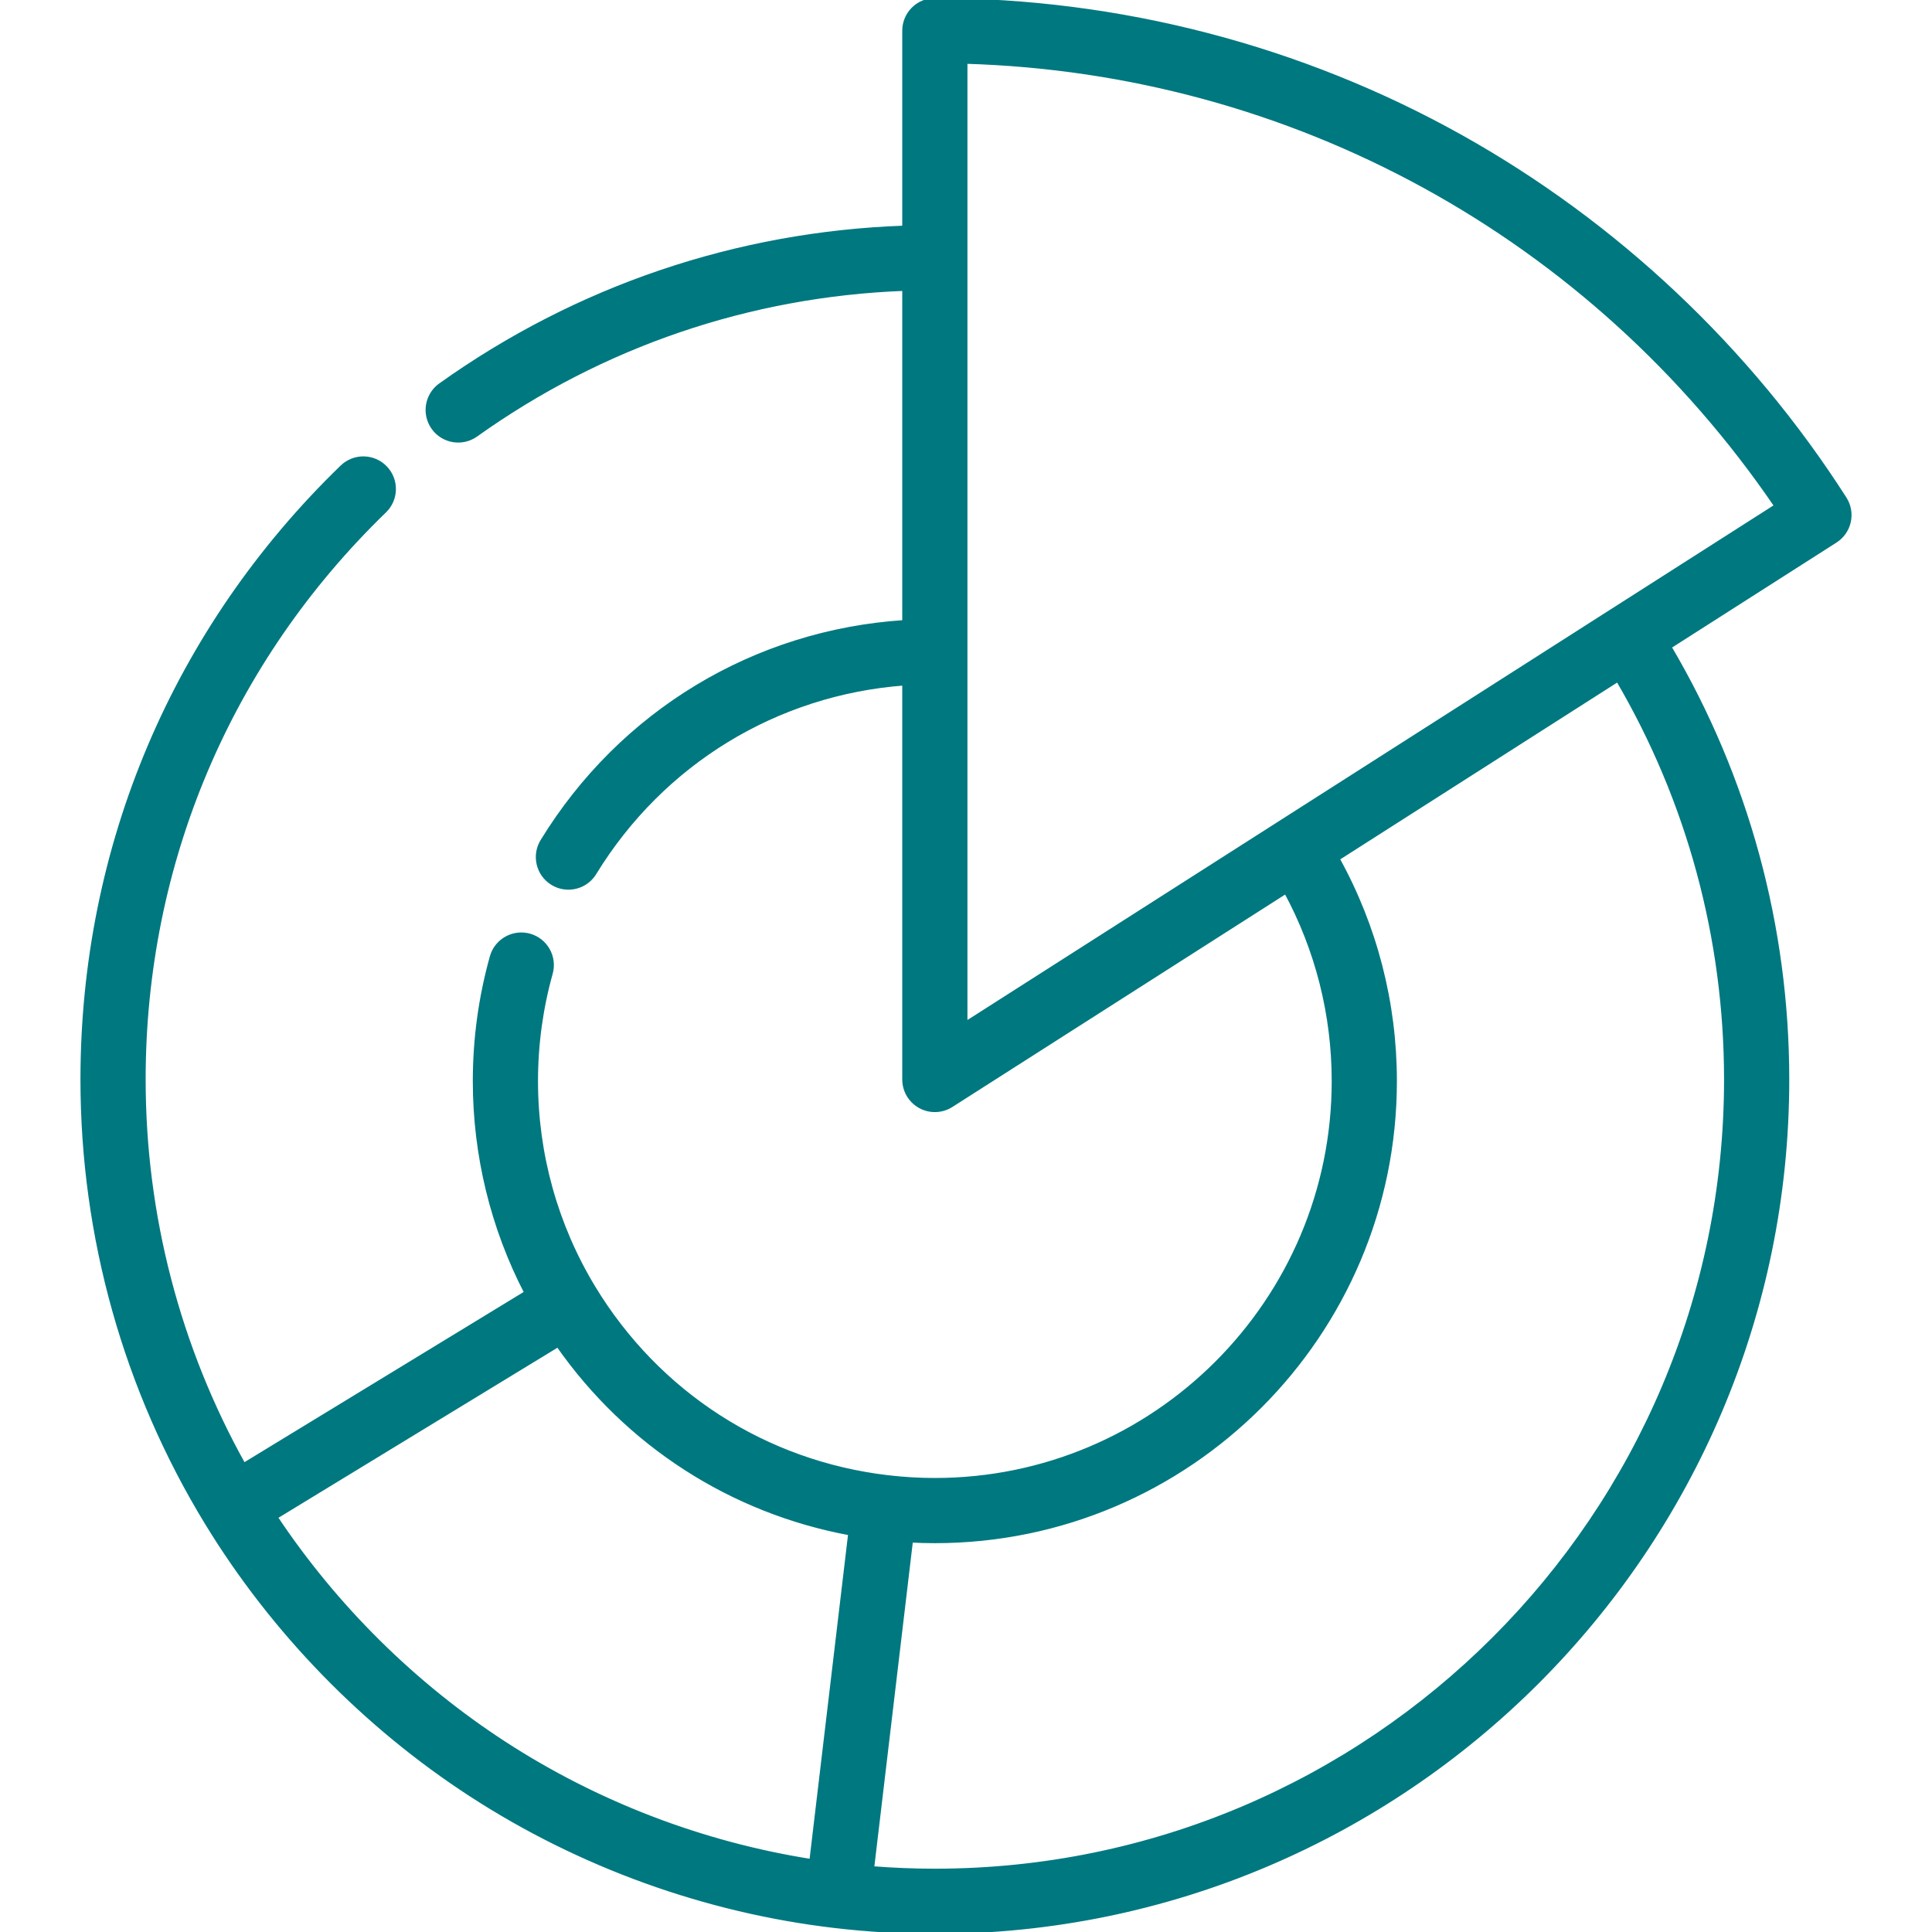
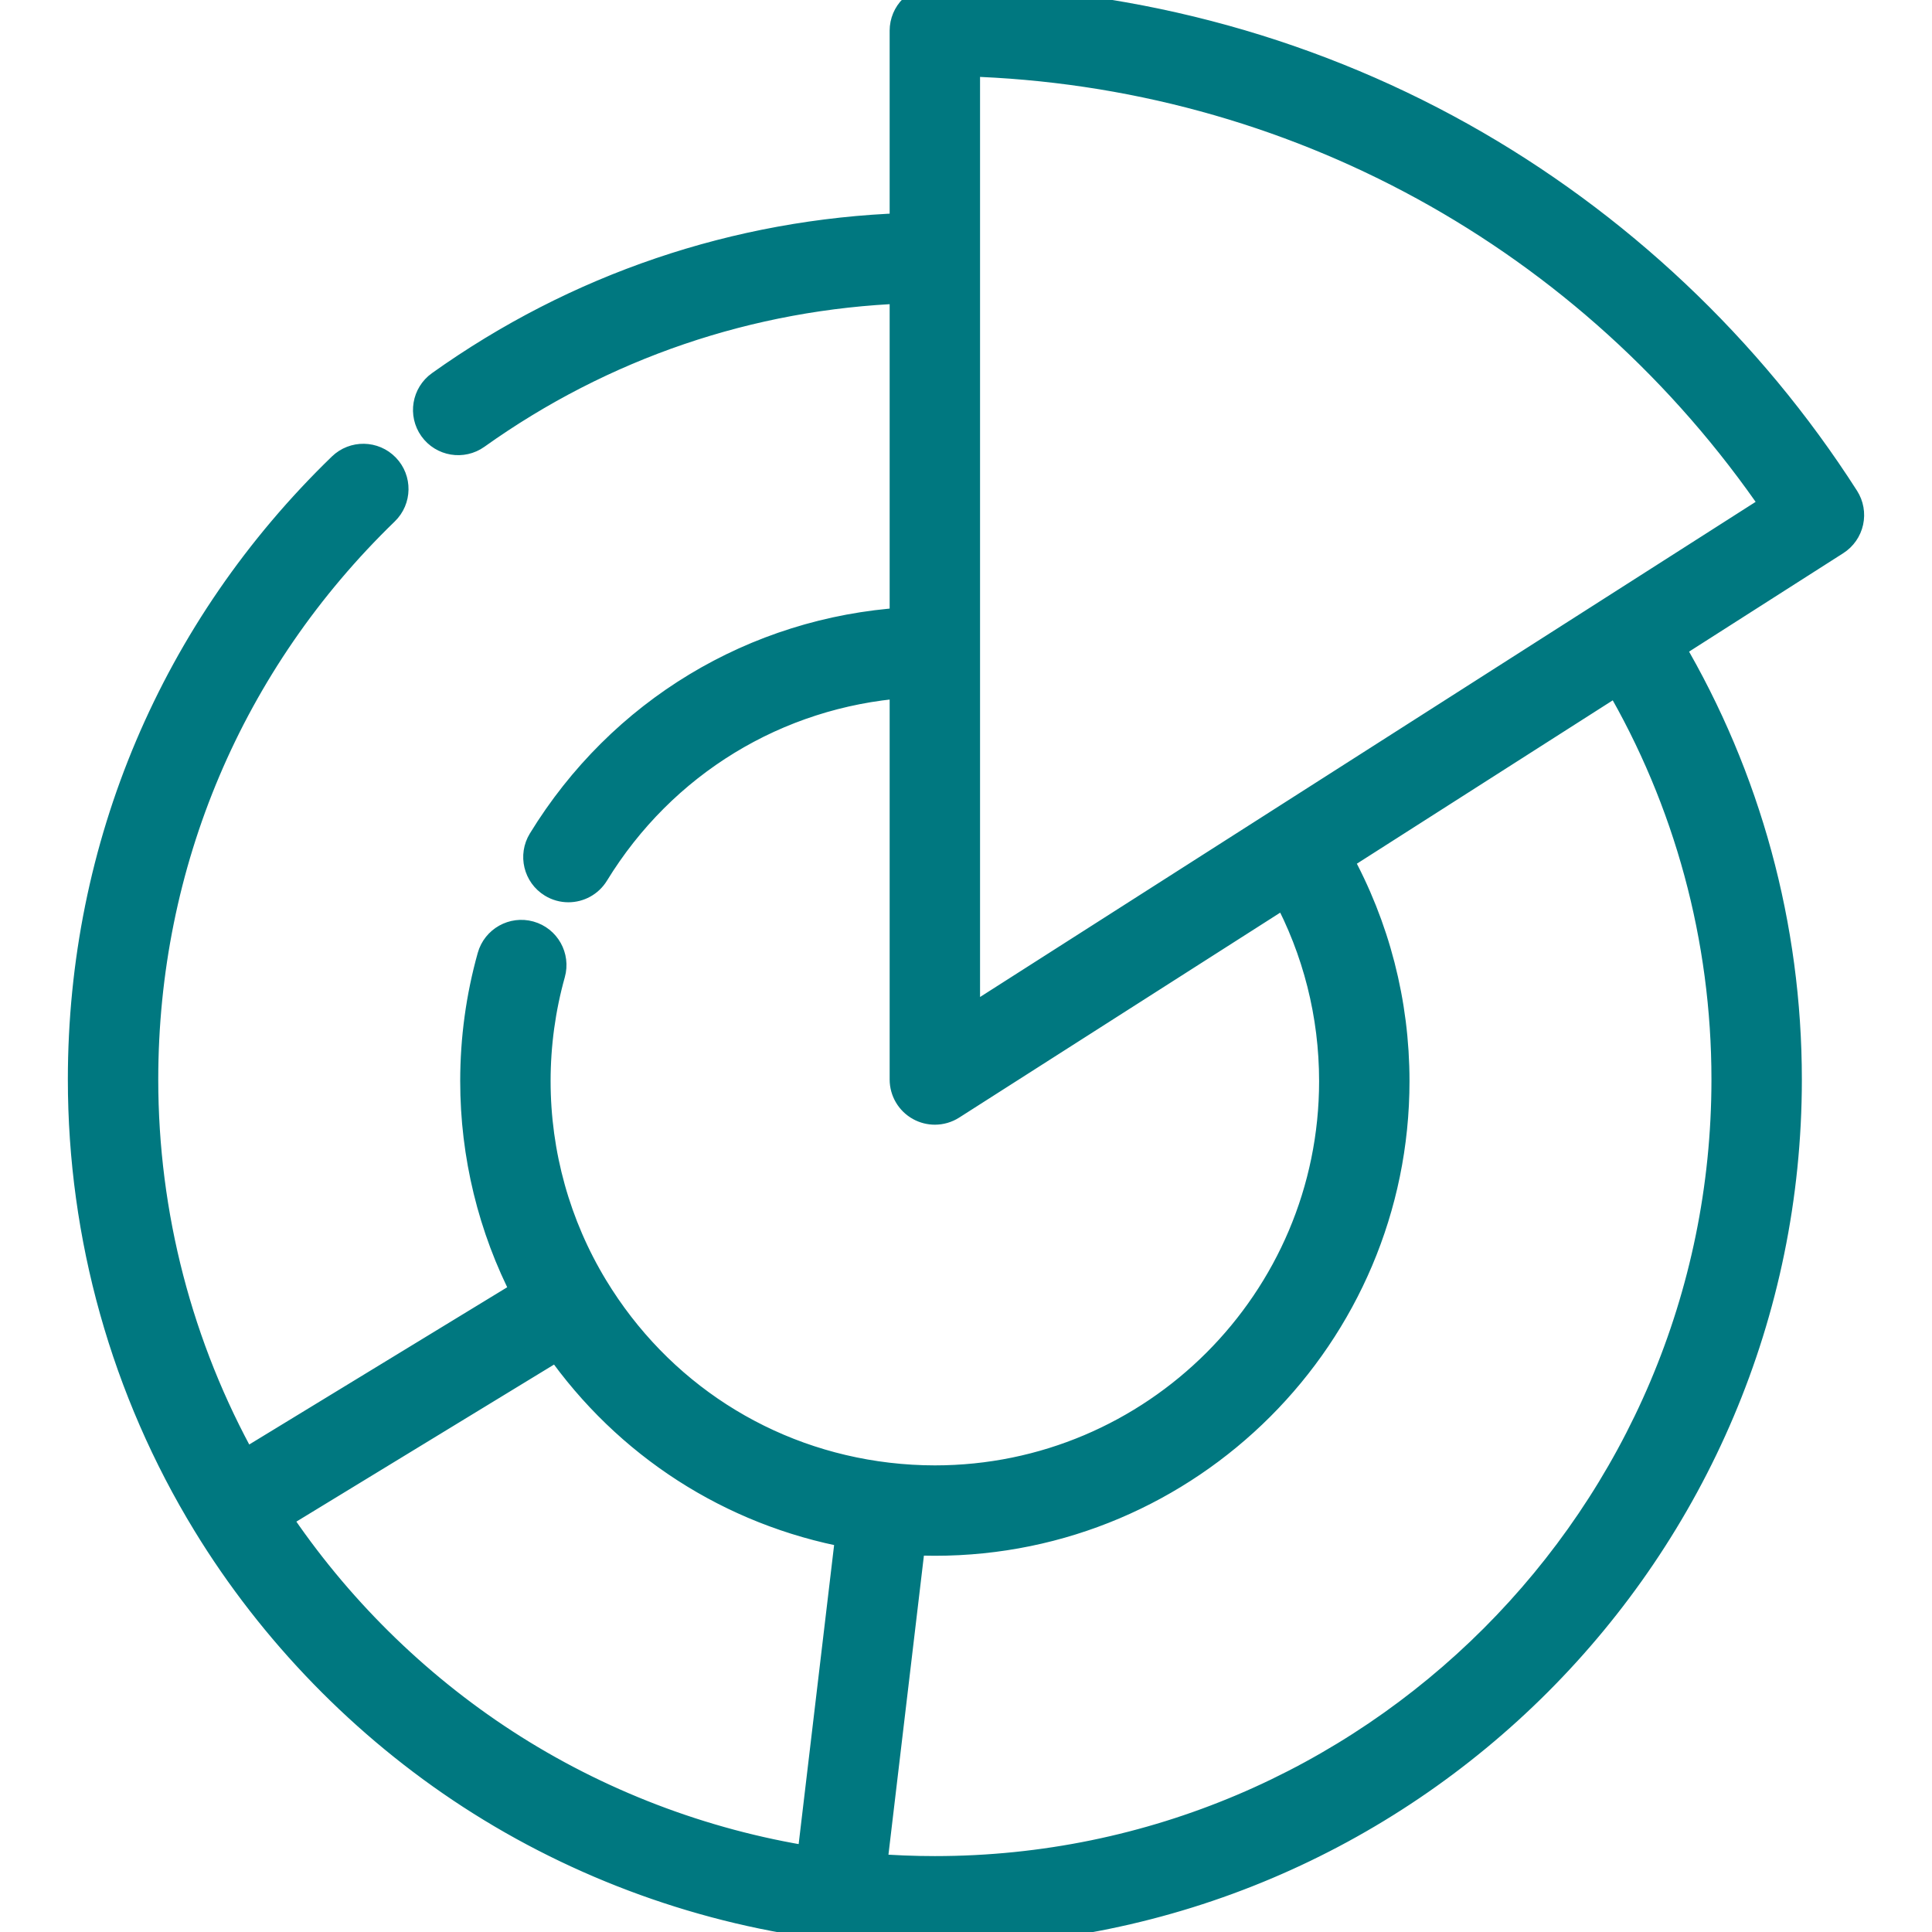
- <svg xmlns="http://www.w3.org/2000/svg" fill="#007880" height="800px" width="800px" version="1.1" id="Layer_1" viewBox="0 0 511.999 511.999" xml:space="preserve" stroke="#007880">
+ <svg xmlns="http://www.w3.org/2000/svg" fill="#007880" height="800px" width="800px" version="1.1" id="Layer_1" viewBox="0 0 511.999 511.999" xml:space="preserve" stroke="#007880" stroke-width="7.68">
  <g id="SVGRepo_bgCarrier" stroke-width="0" />
  <g id="SVGRepo_tracerCarrier" stroke-linecap="round" stroke-linejoin="round" />
  <g id="SVGRepo_iconCarrier">
    <g>
      <g>
        <path d="M488.893,132.112c-25.4-39.703-60.544-72.844-101.633-95.842C344.864,12.542,296.619,0,247.745,0 c-4.496,0-8.139,3.644-8.139,8.139V60.3c-44.374,1.564-86.71,15.903-122.906,41.719c-3.66,2.61-4.511,7.693-1.901,11.352 c2.61,3.658,7.691,4.512,11.353,1.9c33.421-23.836,72.491-37.132,113.455-38.688v88.246c-39.534,2.579-74.963,23.868-95.91,58.052 c-2.348,3.833-1.146,8.843,2.687,11.191c1.327,0.813,2.795,1.2,4.245,1.2c2.738,0,5.411-1.381,6.946-3.888 c17.964-29.315,48.212-47.674,82.032-50.225v104.917c0,2.972,1.62,5.709,4.228,7.137c1.221,0.669,2.567,1.002,3.911,1.002 c1.525,0,3.048-0.429,4.38-1.278l88.636-56.587c8.295,15.351,12.653,32.532,12.653,50.161 c0,58.267-47.403,105.669-105.669,105.669c-4.131,0-8.337-0.248-12.502-0.74c-32.486-3.826-60.886-22.131-77.922-50.222 c-9.974-16.447-15.246-35.365-15.246-54.706c0-9.704,1.314-19.315,3.904-28.565c1.212-4.329-1.313-8.82-5.642-10.032 c-4.32-1.21-8.819,1.315-10.031,5.642c-2.992,10.679-4.508,21.767-4.508,32.956c0,19.591,4.691,38.811,13.628,56.062 l-74.82,45.608c-17.365-31.095-26.509-66.222-26.509-102.104c0-57.289,22.675-110.789,63.846-150.646 c3.229-3.126,3.313-8.279,0.187-11.508c-3.127-3.229-8.276-3.314-11.508-0.187c-44.367,42.95-68.801,100.603-68.801,162.34 c0,41.605,11.41,82.275,32.997,117.612c17.542,28.717,41.738,53.594,69.969,71.939c28.869,18.761,62.191,30.797,96.362,34.807 c8.858,1.04,17.806,1.566,26.597,1.566c124.575,0,225.923-101.349,225.923-225.924c0-40.531-10.769-79.993-31.215-114.649 l43.964-28.068c1.821-1.162,3.103-3,3.568-5.11C490.45,136.139,490.057,133.932,488.893,132.112z M214.99,493.161 c-28.861-4.552-56.828-15.255-81.336-31.181c-23.926-15.551-44.73-36.154-60.562-59.909l74.766-45.576 c18.397,26.309,45.96,44.071,77.421,49.894L214.99,493.161z M457.391,286.075c0,115.6-94.047,209.647-209.646,209.647 c-5.483,0-11.037-0.221-16.587-0.66l10.289-86.771c2.107,0.11,4.21,0.164,6.298,0.164c67.242,0,121.946-54.705,121.946-121.946 c0-20.744-5.223-40.956-15.171-58.945l60.845-38.845l13.36-8.529C447.505,212.223,457.391,248.654,457.391,286.075z M426.954,162.009c-0.001,0-0.002,0.001-0.003,0.001l-87.85,56.084c-0.004,0.002-0.008,0.005-0.012,0.009l-83.207,53.121v-98.522 V68.29V16.398c86.618,2.567,165.907,46.009,214.807,117.69L426.954,162.009z" />
      </g>
    </g>
  </g>
</svg>
